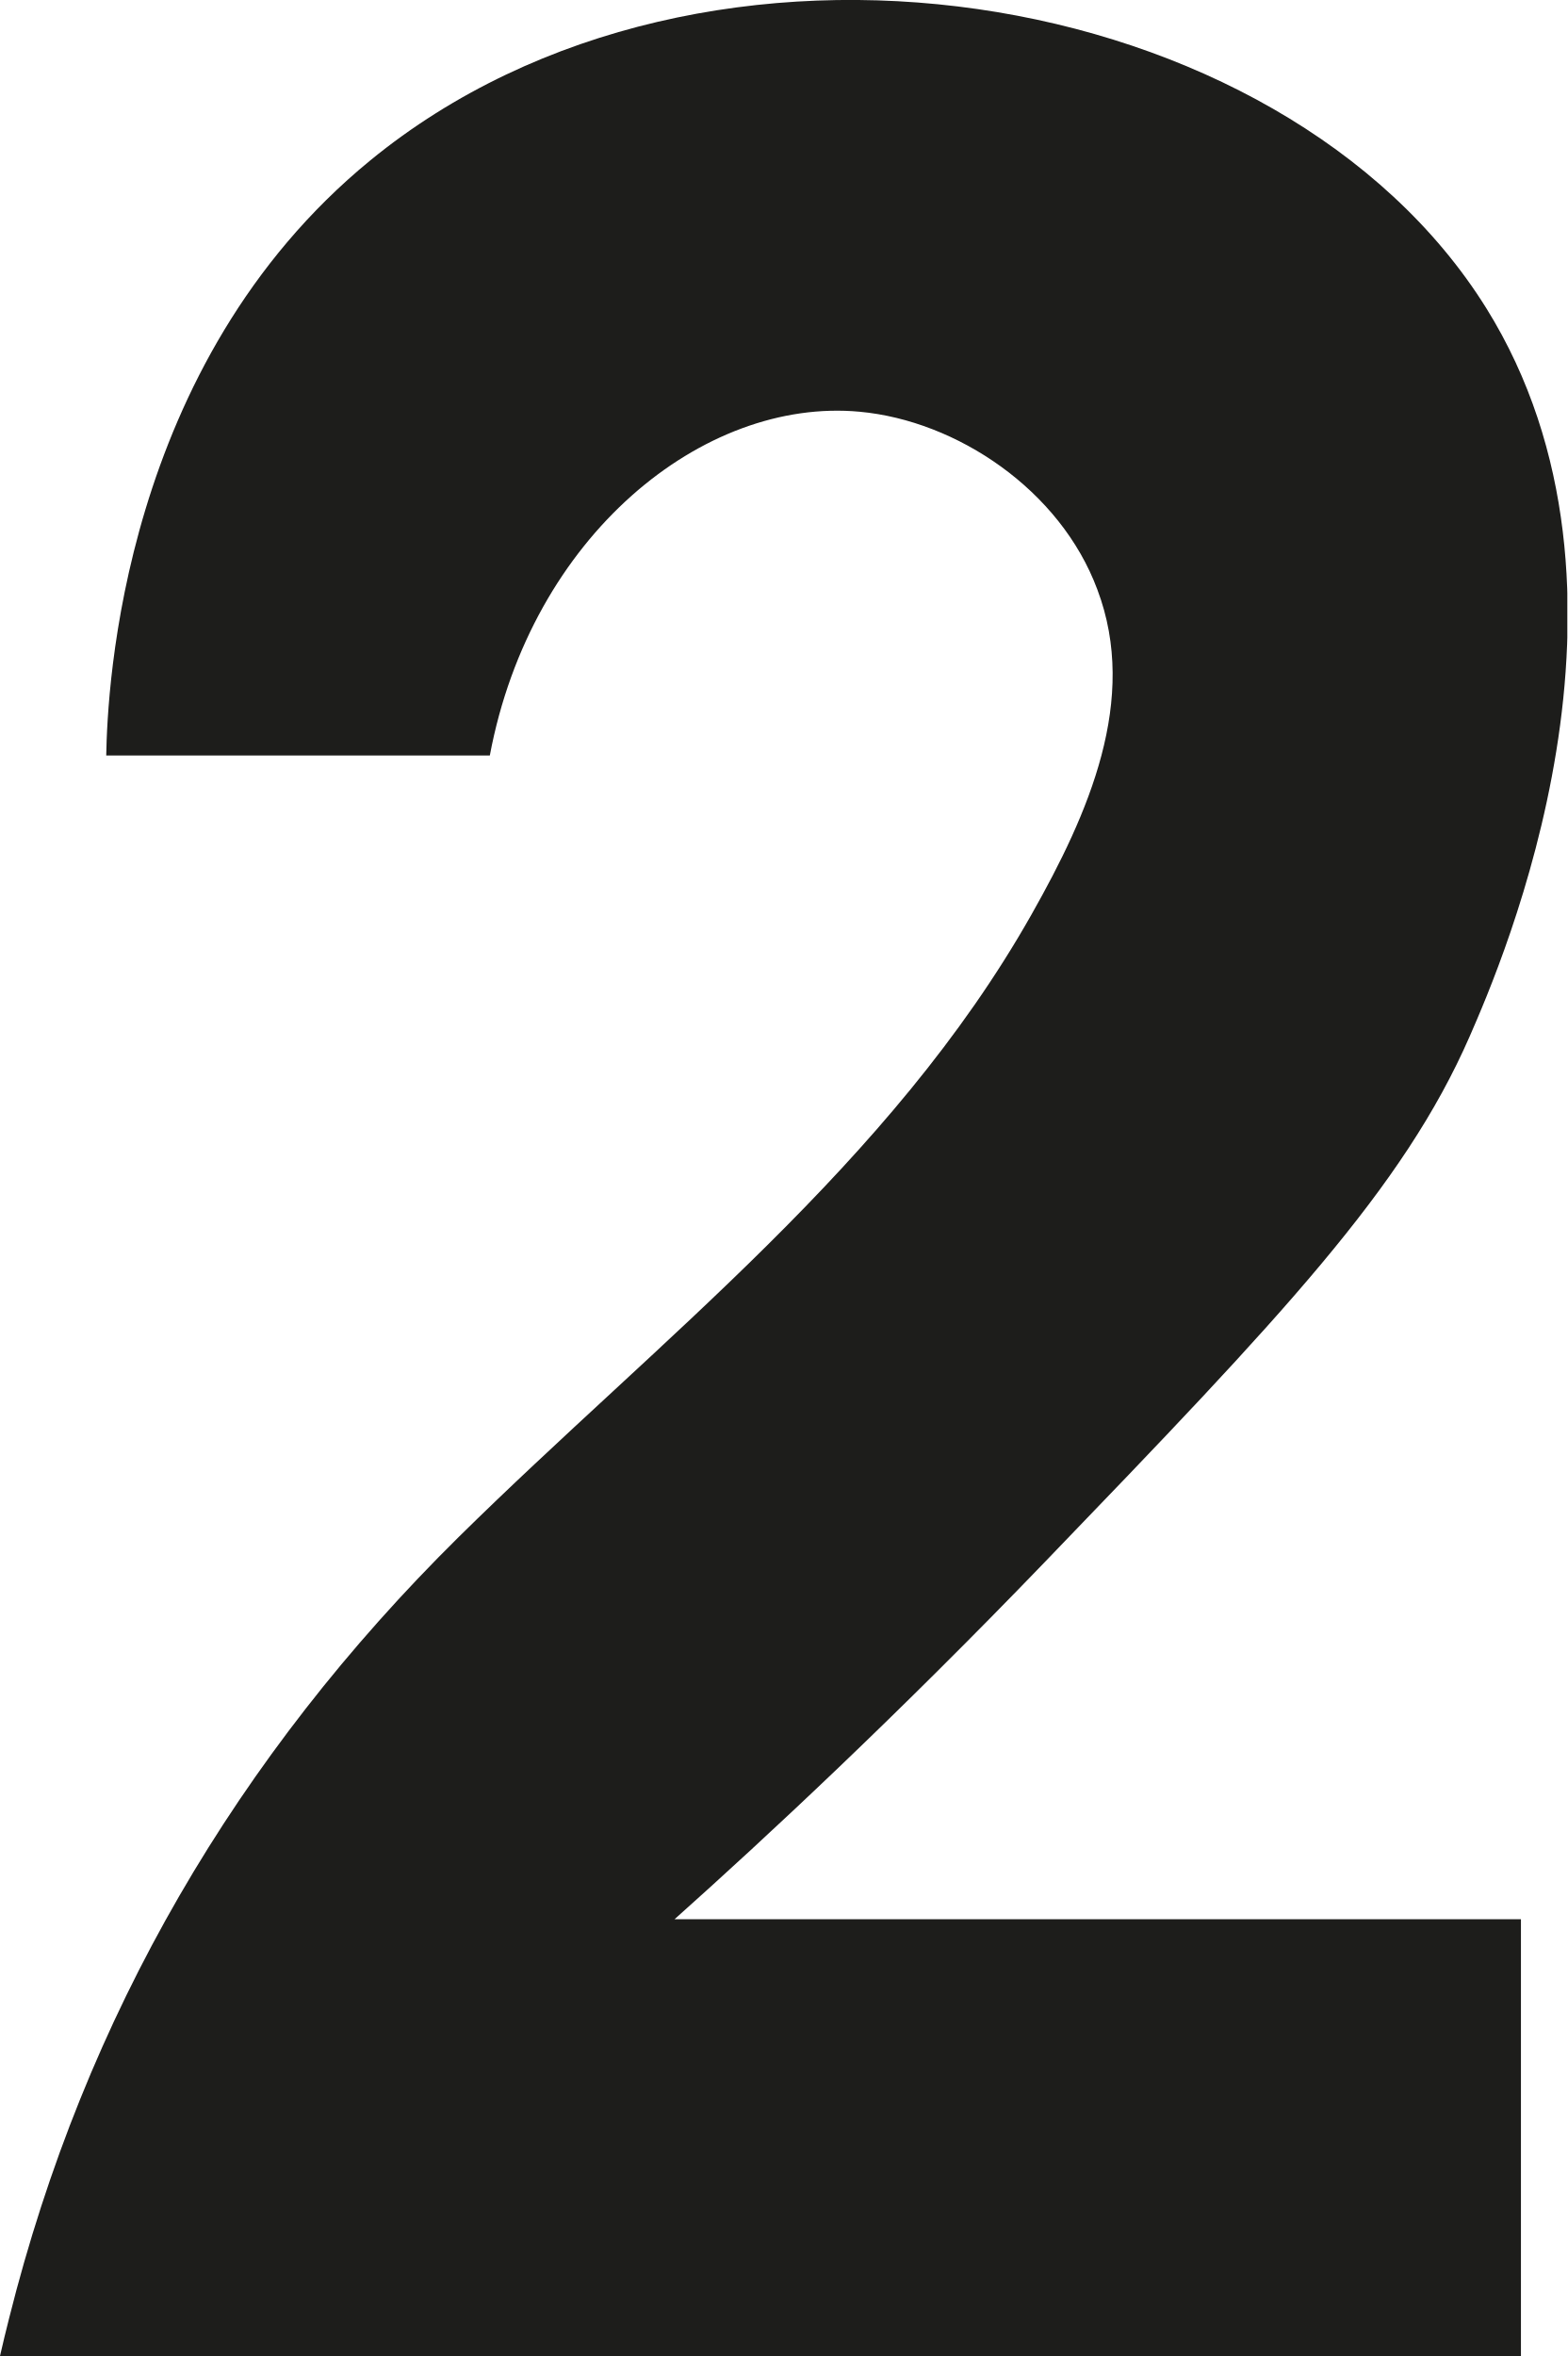
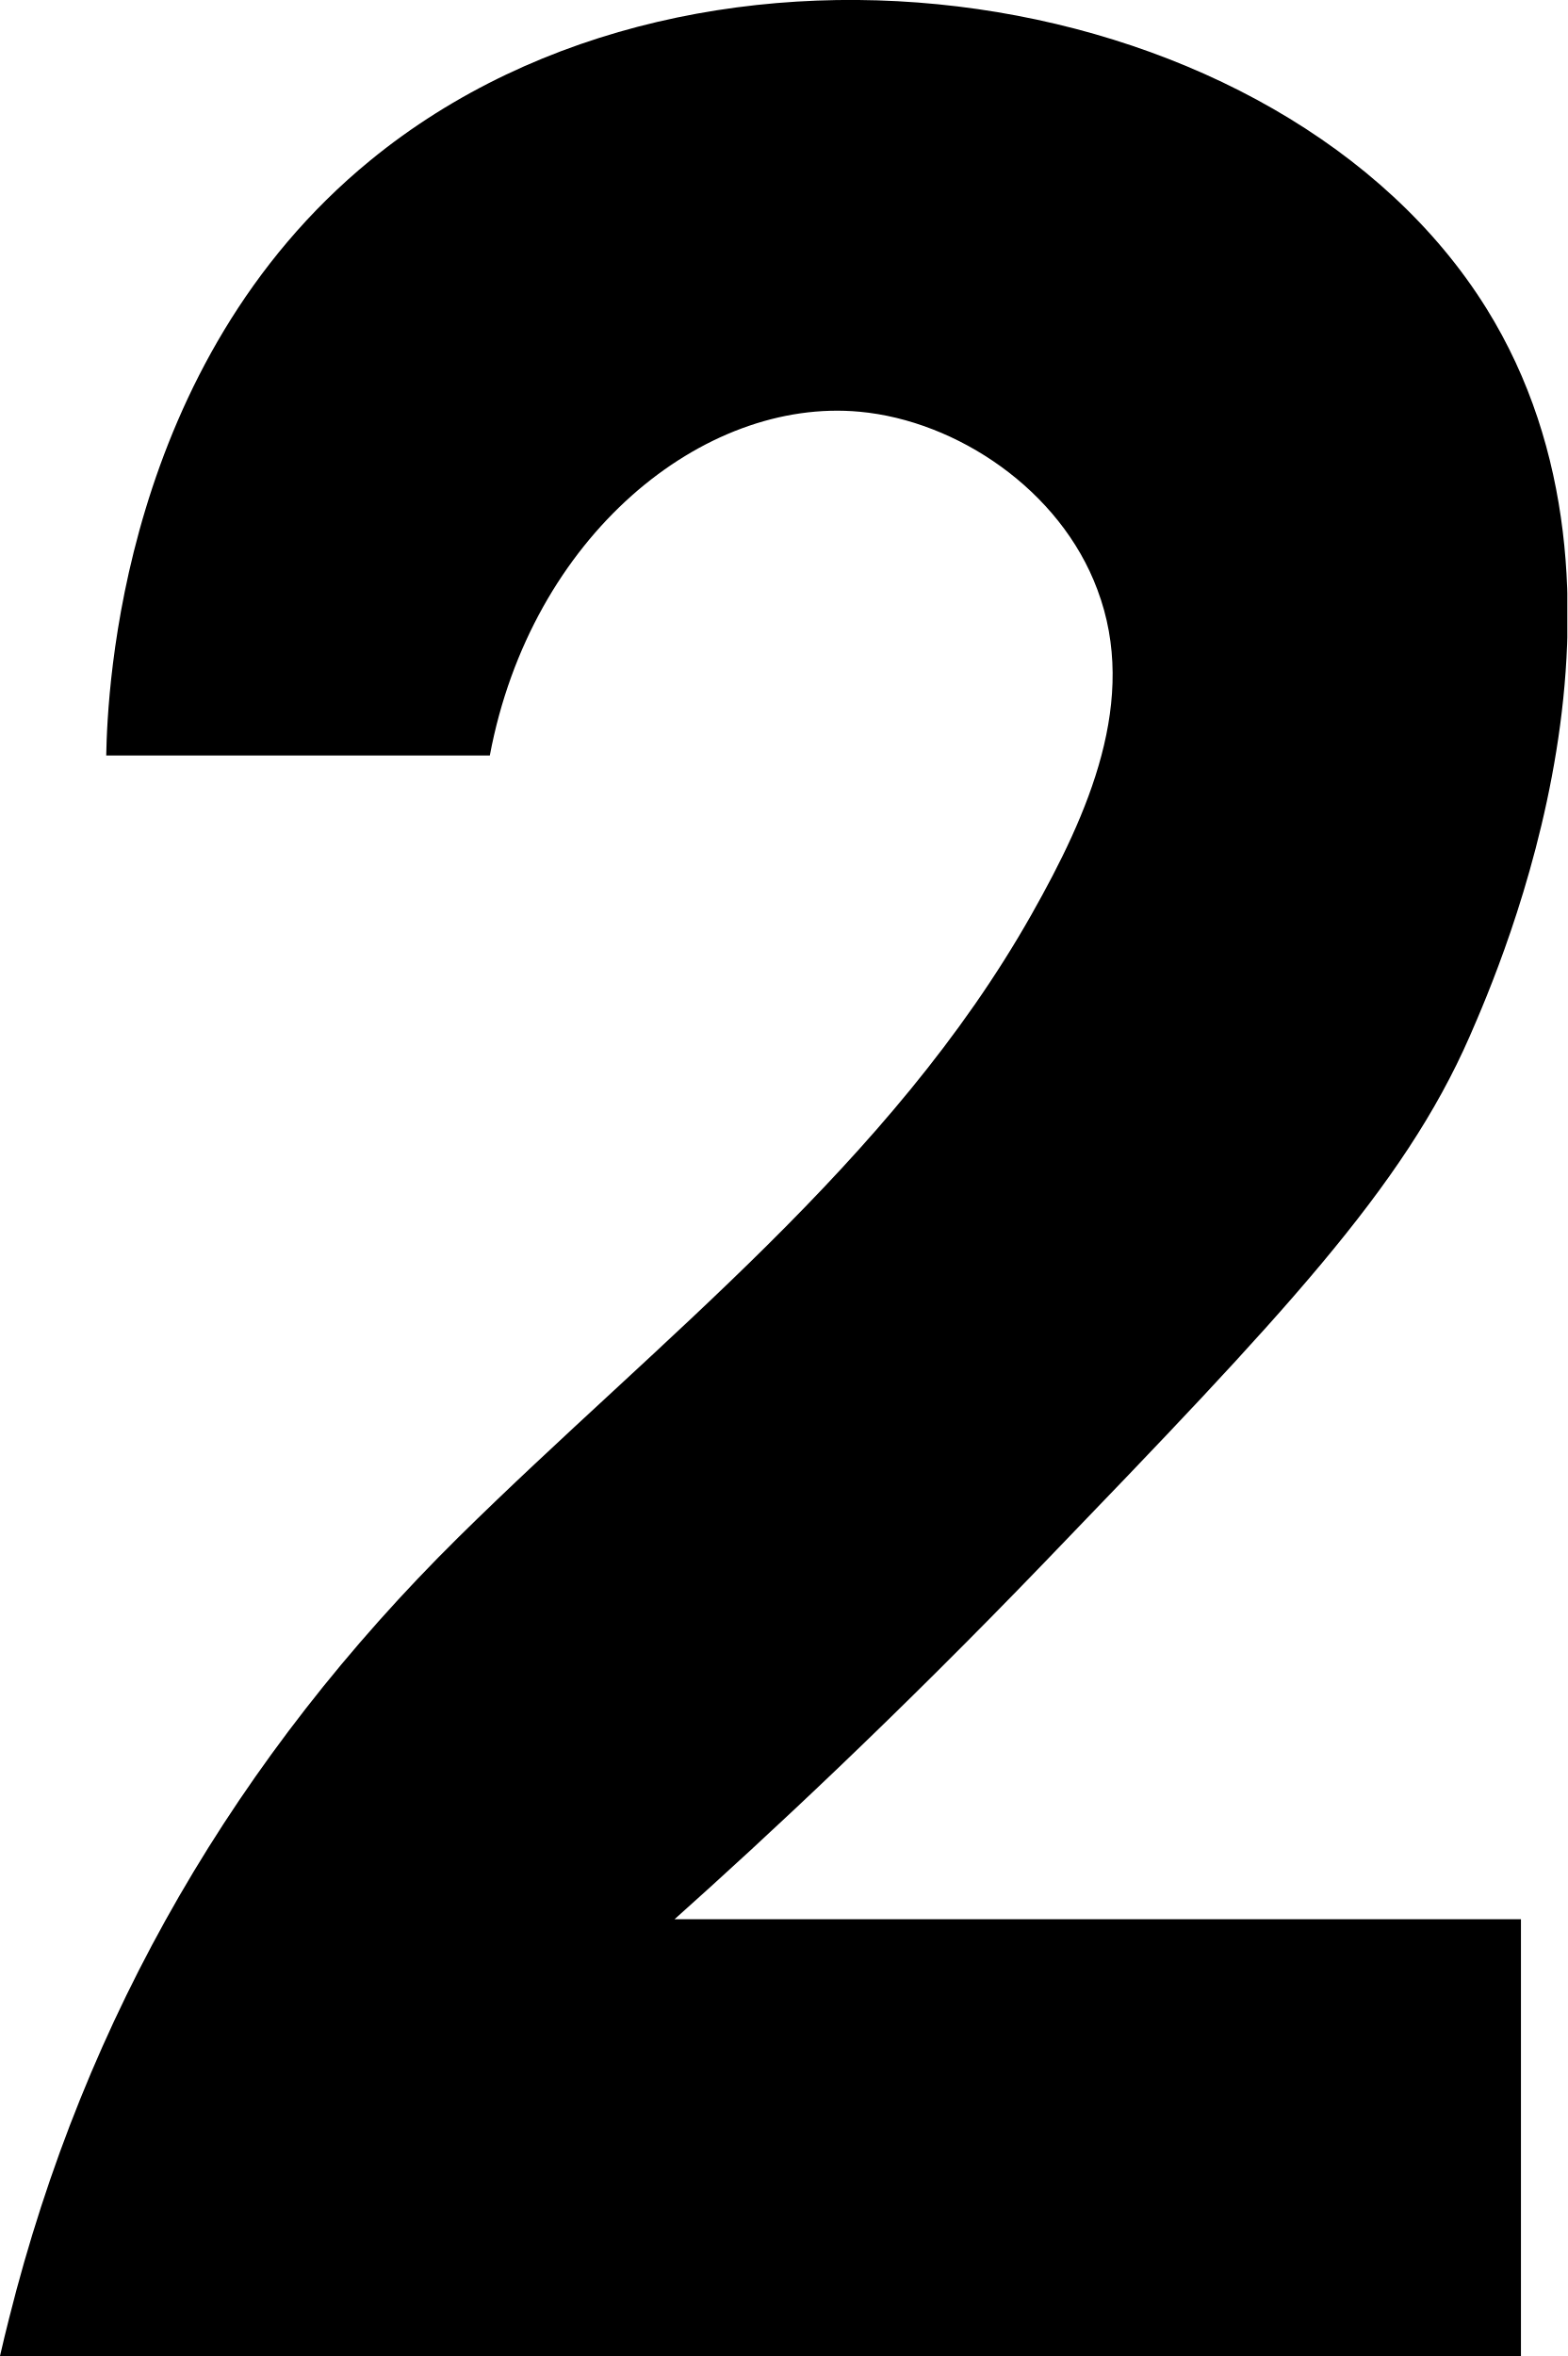
- <svg xmlns="http://www.w3.org/2000/svg" width="132.79" height="199.59" viewBox="0 0 132.79 199.59">
+ <svg xmlns="http://www.w3.org/2000/svg" width="132.82" height="199.59" viewBox="0 0 132.82 199.59">
  <defs>
-     <style>.a{fill:none;}.b{clip-path:url(#a);}.c{fill:#1d1d1b;}</style>
+     <style>.a{fill:none;}.b{clip-path:url(#a);}</style>
    <clipPath id="a" transform="translate(0 0)">
      <rect class="a" width="132.79" height="199.6" />
    </clipPath>
  </defs>
  <g class="b">
-     <path class="c" d="M9,64h32.5C45,45.38,59.59,33.65,72.83,34.88c8.24.76,17,6.62,20.14,15.06,3.53,9.33-.75,19-5.57,27.52-11.93,21.12-31.56,36-48.54,52.75C20.08,148.76,7.2,170.71.77,196.4c-.27,1.07-.53,2.13-.77,3.19H128.86v-37H57.15c7.84-7,18.84-17.25,31.37-30.26,20.16-20.92,30.36-31.65,36-44.54,2.71-6.21,16.38-37.63,1.4-61.69C108.69-1.53,59.75-9.65,31.37,13.59,10.3,30.84,9.1,58.4,9,64" transform="translate(0 0)" />
+     <path d="M9,64H41.5C45,45.38,59.59,33.65,72.83,34.88c8.24.76,17,6.62,20.14,15.06,3.53,9.33-.75,19-5.57,27.52-11.93,21.12-31.56,36-48.54,52.75C20.08,148.76,7.2,170.71.77,196.4c-.27,1.07-.53,2.13-.77,3.19H128.86v-37H57.15c7.84-7,18.84-17.25,31.37-30.26,20.16-20.92,30.36-31.65,36-44.54,2.71-6.21,16.38-37.63,1.4-61.69C108.69-1.53,59.75-9.65,31.37,13.59,10.3,30.84,9.1,58.4,9,64" transform="translate(0 0)" />
  </g>
</svg>
